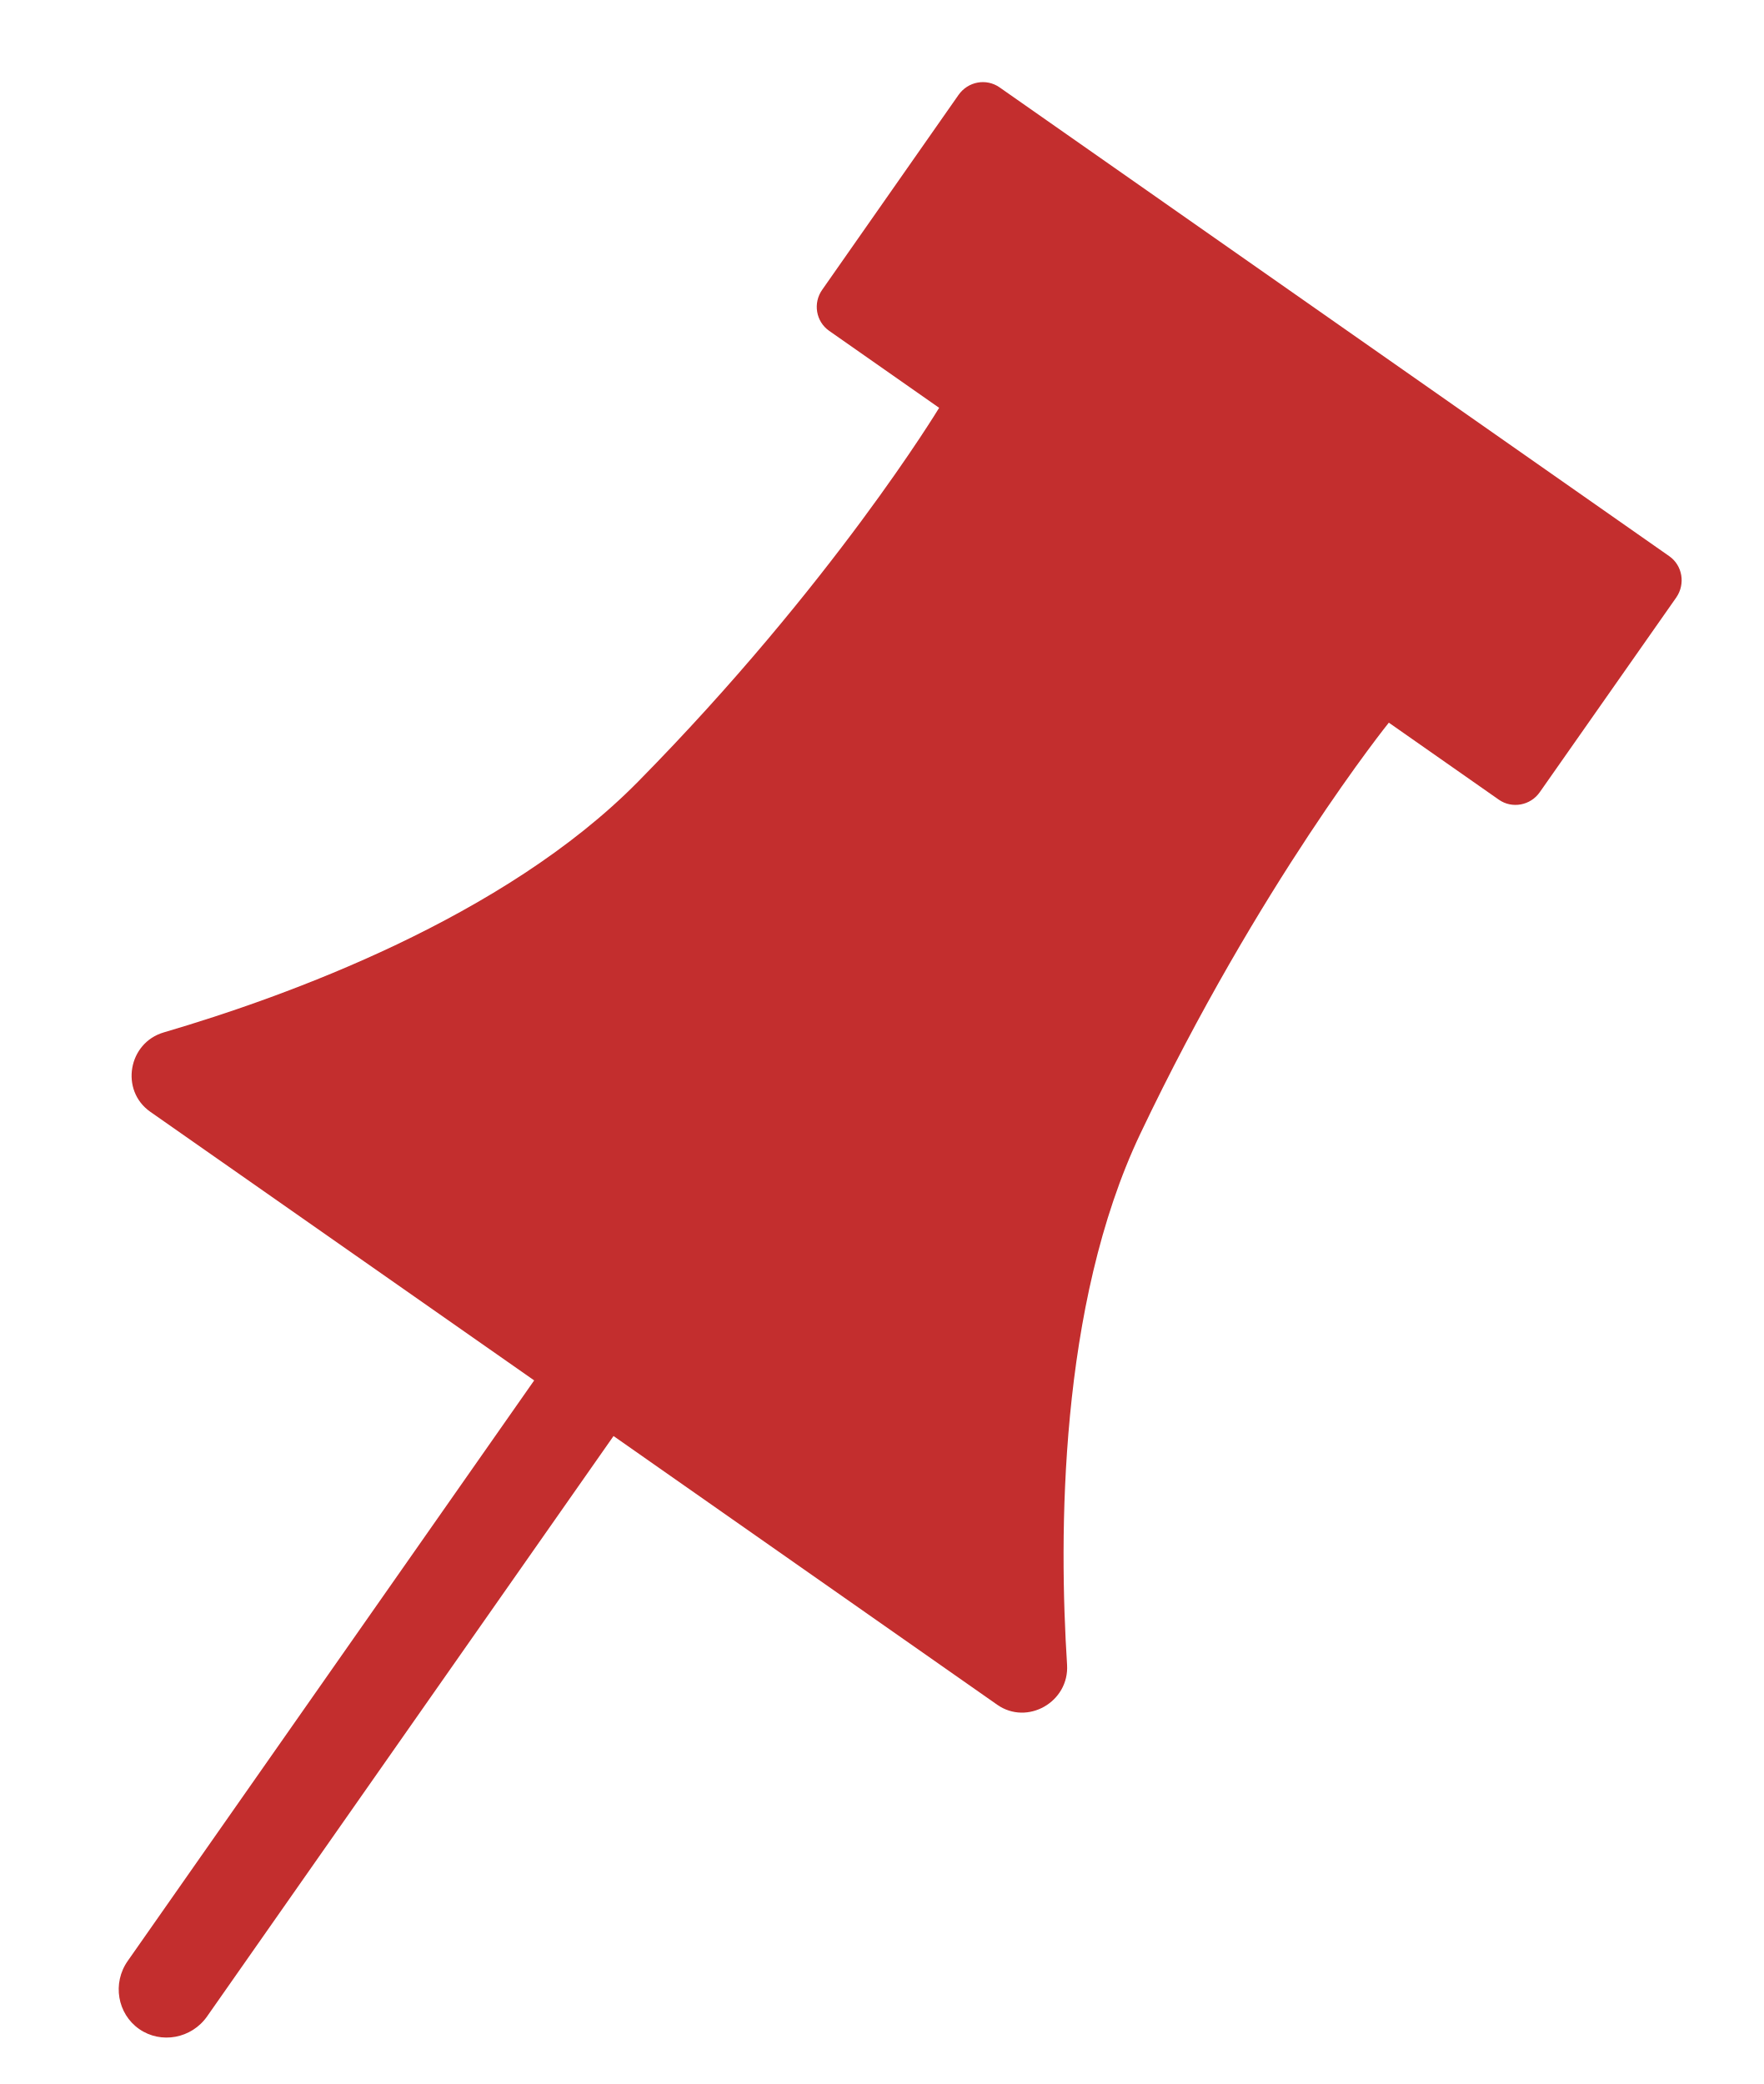
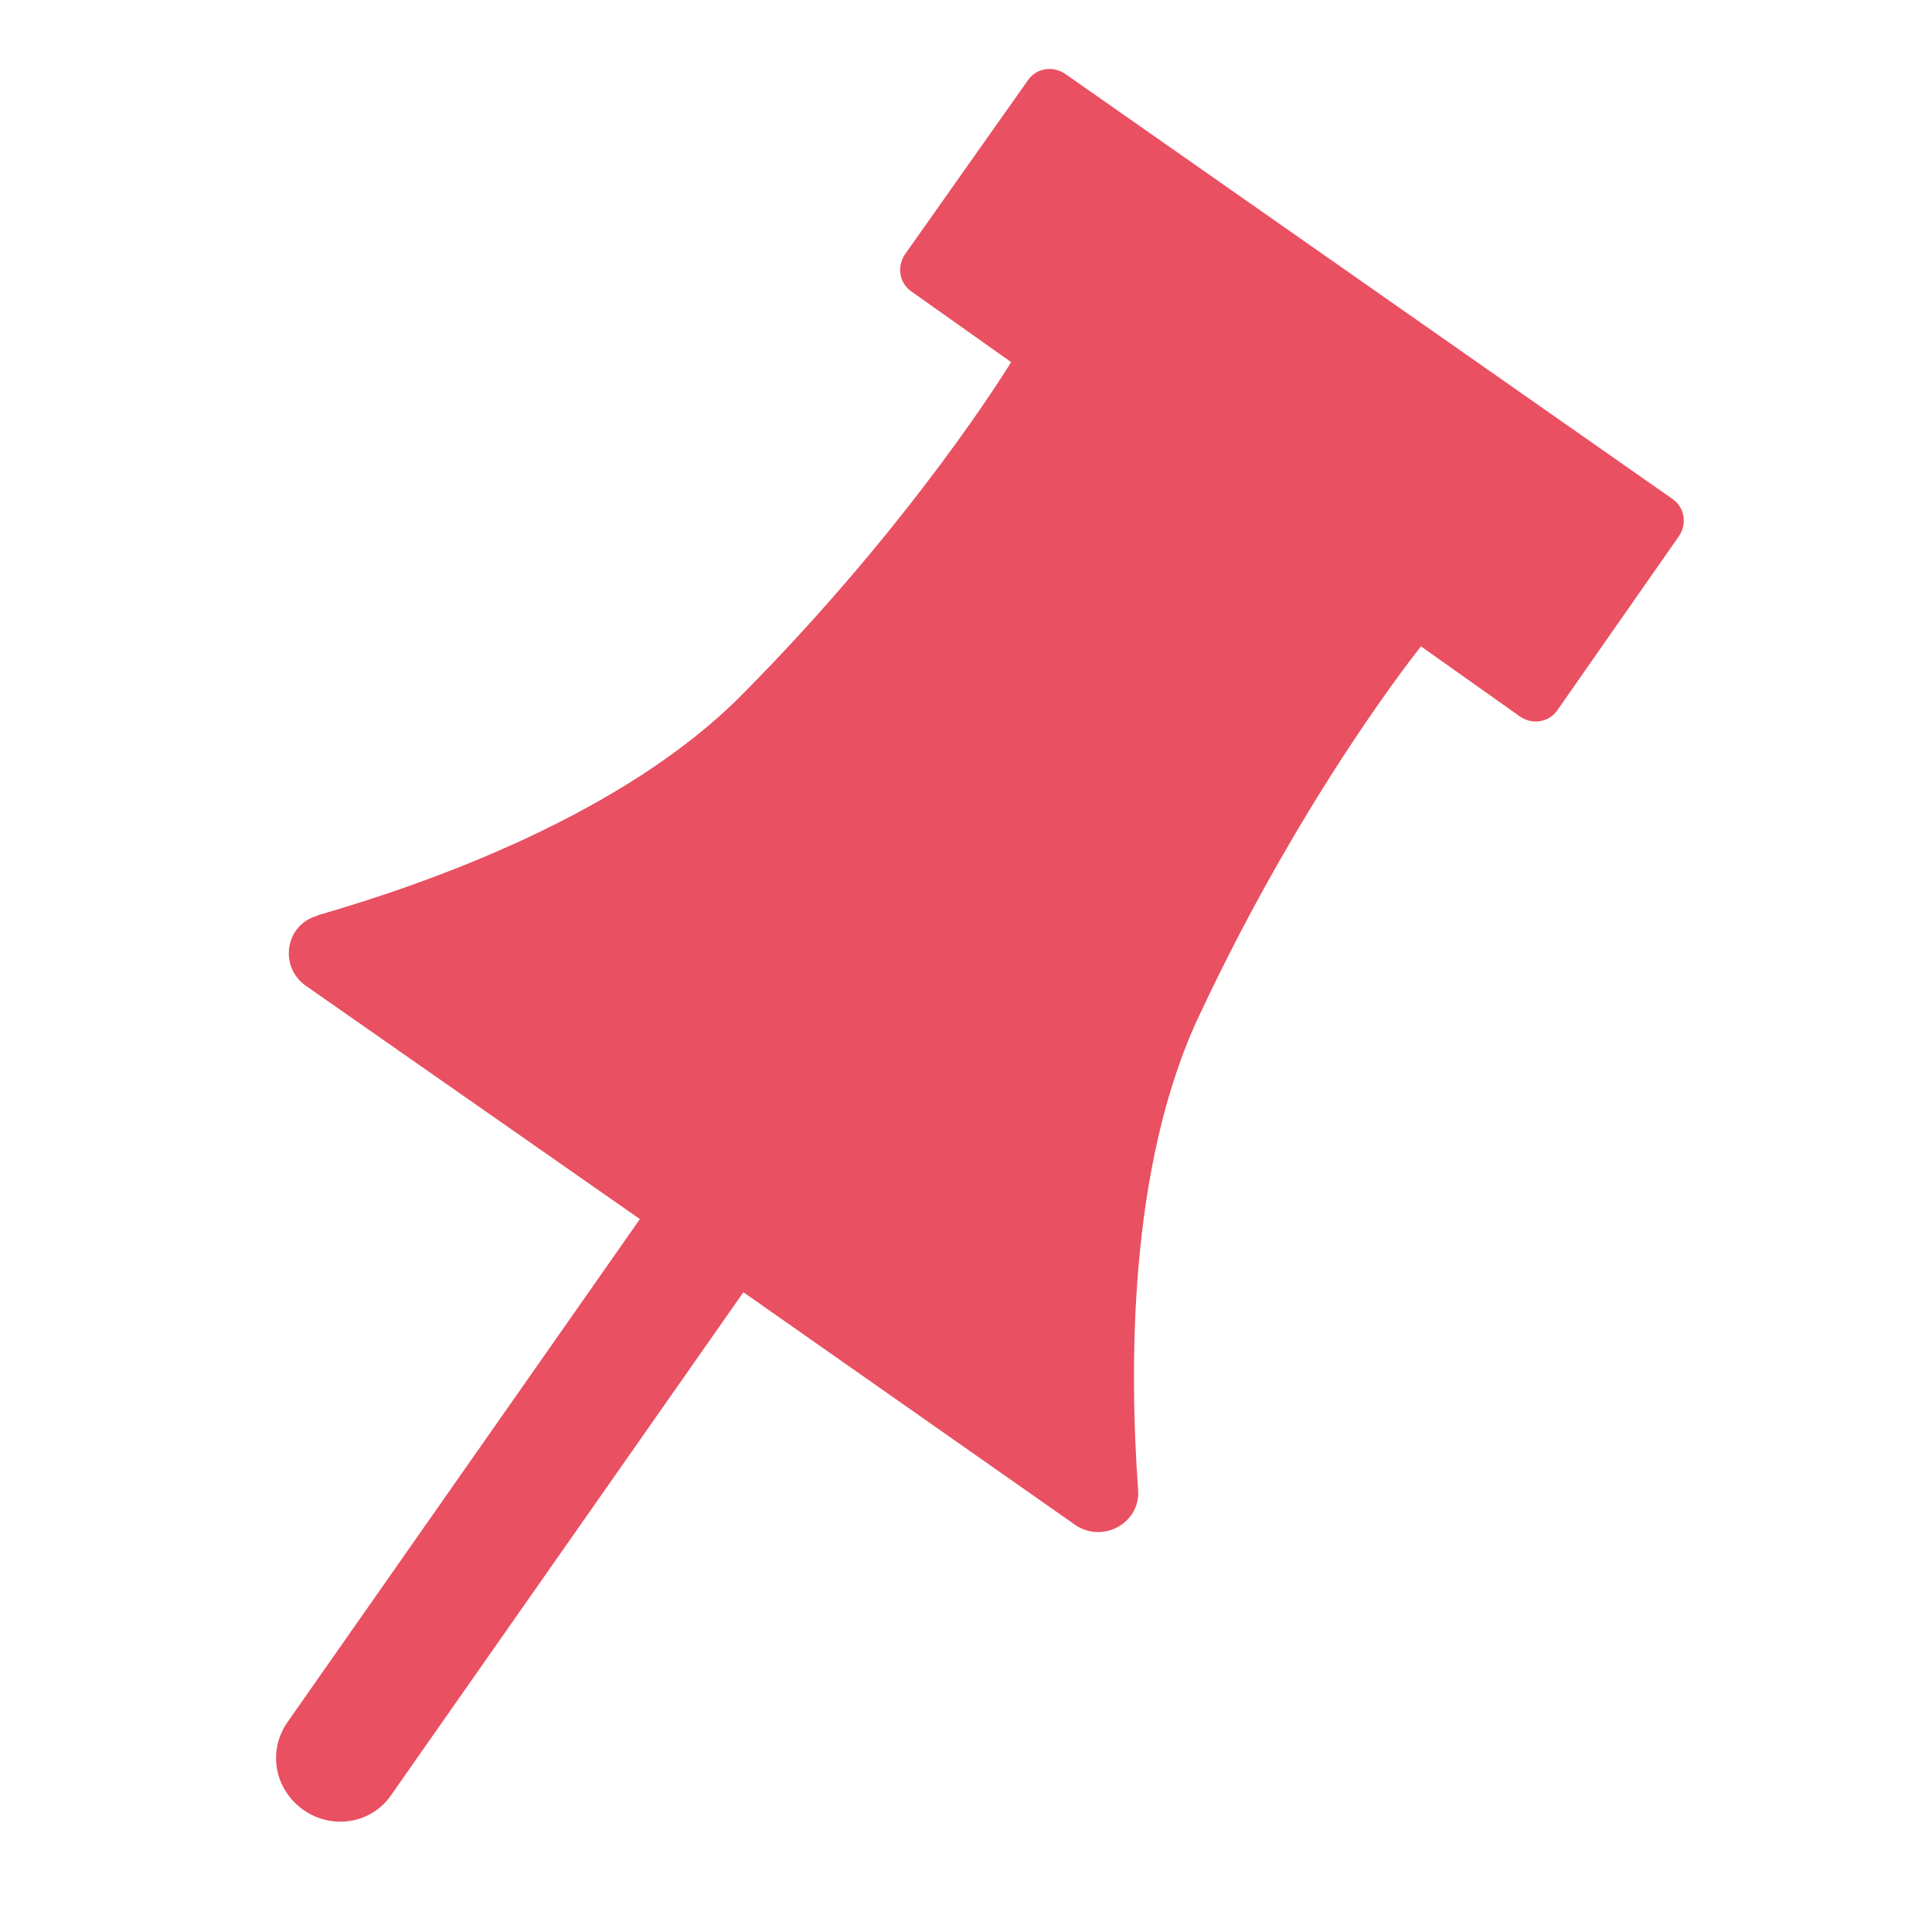
- <svg xmlns="http://www.w3.org/2000/svg" width="11" height="13" viewBox="0 0 11 13" fill="none">
-   <path d="M6.656 10.385C6.605 9.587 6.603 8.145 7.113 7.072C7.856 5.51 8.663 4.508 8.663 4.508L9.35 4.989C9.432 5.046 9.547 5.025 9.605 4.941L10.456 3.727C10.514 3.643 10.495 3.528 10.413 3.47L6.235 0.545C6.152 0.487 6.038 0.508 5.979 0.592L5.129 1.807C5.07 1.89 5.089 2.005 5.171 2.063L5.858 2.544C5.858 2.544 5.194 3.644 3.979 4.877C3.144 5.724 1.789 6.215 1.022 6.44C0.799 6.505 0.748 6.802 0.937 6.935L3.332 8.611L0.797 12.232C0.699 12.371 0.732 12.562 0.868 12.657C1.004 12.752 1.195 12.717 1.292 12.578L3.827 8.958L6.22 10.634C6.408 10.766 6.67 10.617 6.656 10.385Z" fill="#C32E2E" />
+ <svg xmlns="http://www.w3.org/2000/svg" width="14" height="14" viewBox="0 0 14 14" fill="none">
+   <path d="M2.297 6.634C3.097 6.404 4.517 5.904 5.377 5.034C6.637 3.764 7.327 2.624 7.327 2.624L6.607 2.114C6.517 2.054 6.497 1.934 6.557 1.844L7.447 0.584C7.507 0.494 7.627 0.474 7.717 0.534L12.117 3.614C12.207 3.674 12.227 3.794 12.167 3.884L11.287 5.144C11.227 5.234 11.107 5.254 11.017 5.194L10.297 4.684C10.297 4.684 9.457 5.724 8.697 7.344C8.167 8.454 8.187 9.954 8.247 10.794C8.267 11.034 7.997 11.184 7.797 11.054L5.387 9.364L2.837 13.004C2.697 13.214 2.407 13.264 2.197 13.114C1.987 12.964 1.937 12.684 2.087 12.474L4.637 8.834L2.217 7.144C2.017 7.004 2.067 6.694 2.307 6.634H2.297Z" fill="#E95062" />
</svg>
